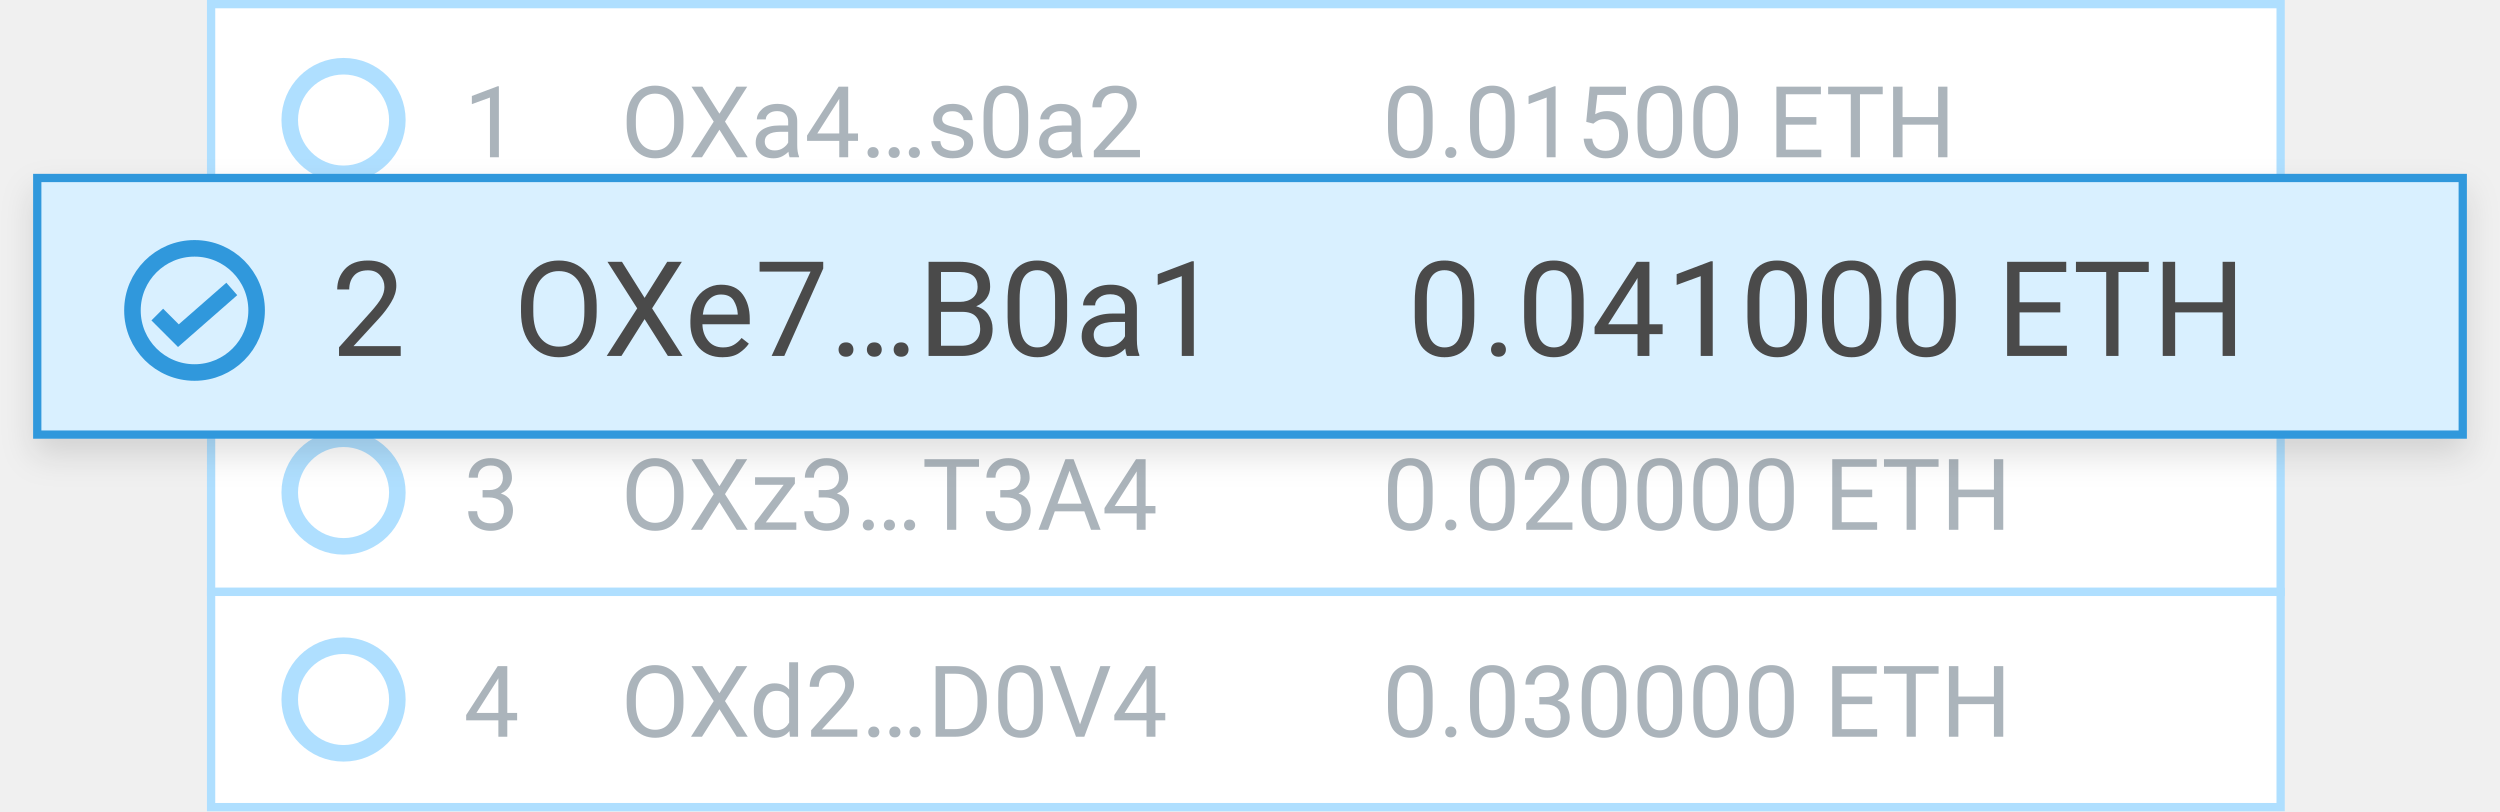
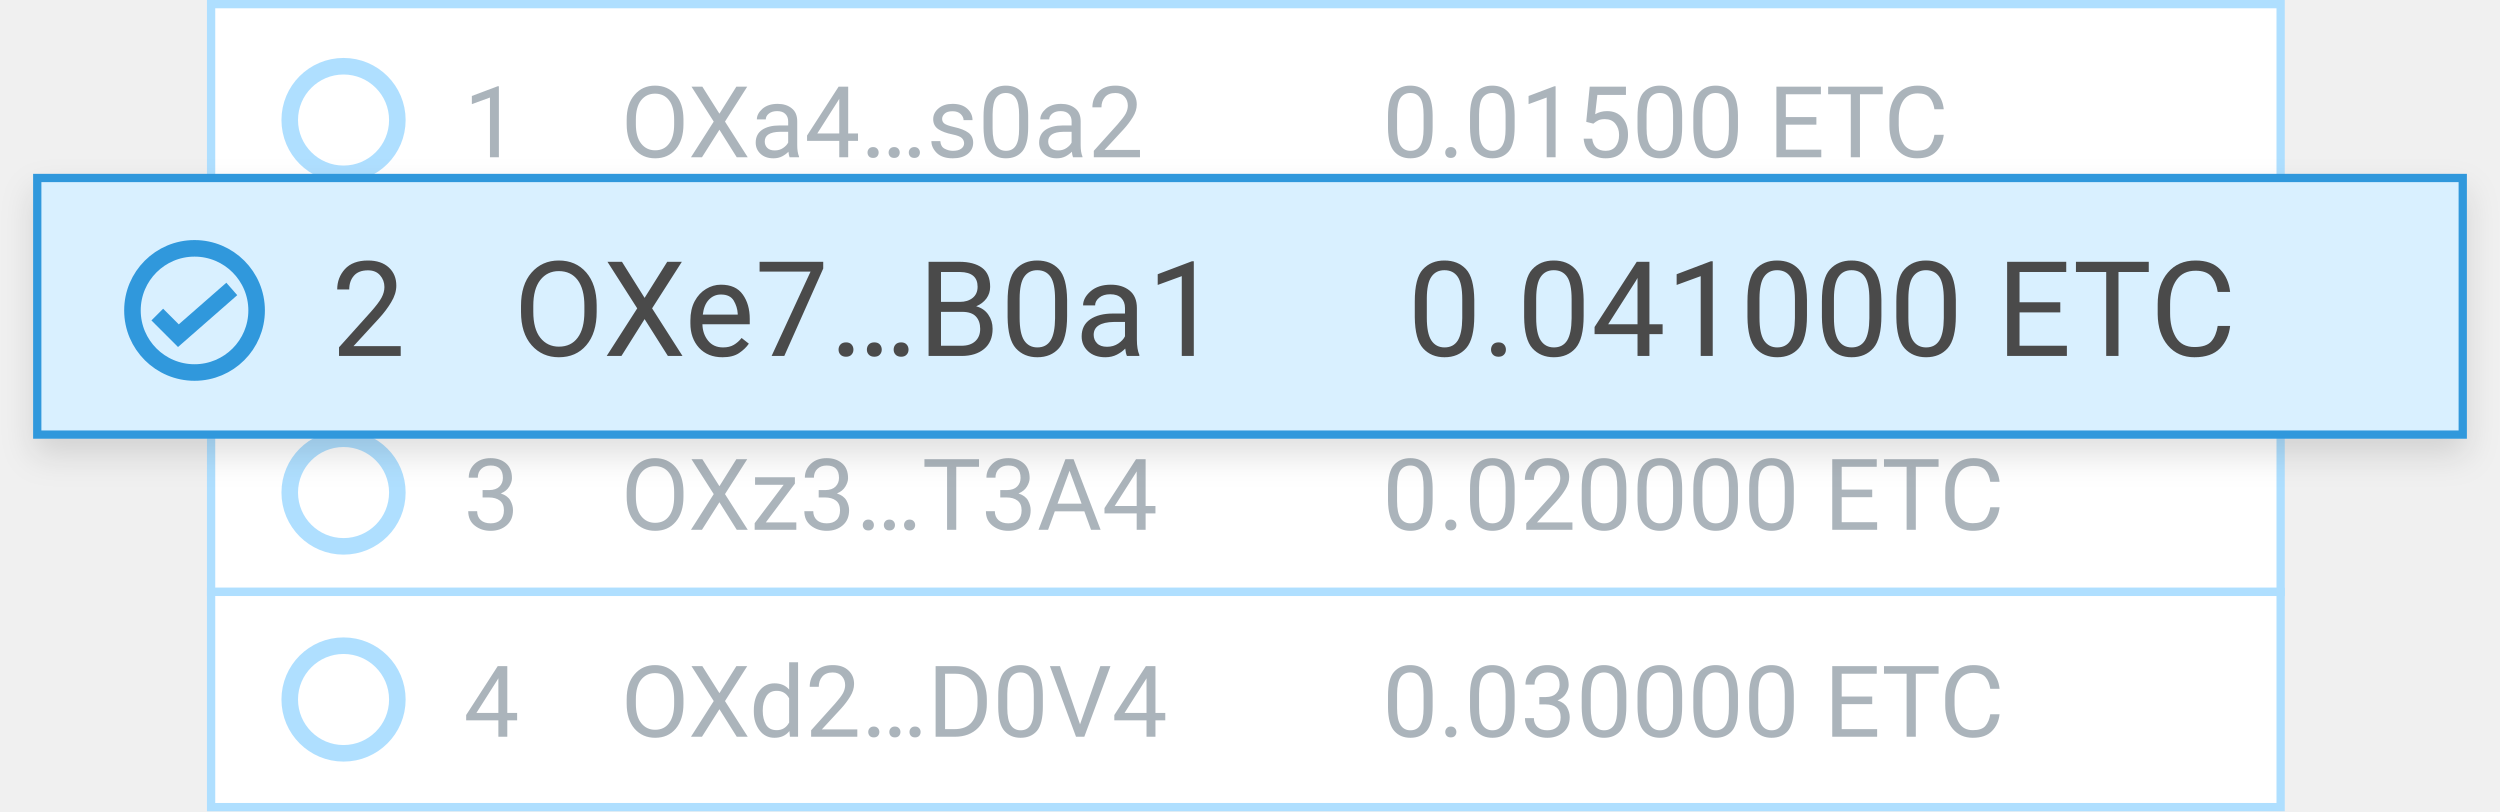
<svg xmlns="http://www.w3.org/2000/svg" xmlns:xlink="http://www.w3.org/1999/xlink" width="302px" height="98px" viewBox="0 0 302 98" version="1.1">
  <defs>
    <rect id="path-1" x="0" y="0" width="294" height="32" />
    <filter x="-2.4%" y="-15.6%" width="104.8%" height="143.8%" filterUnits="objectBoundingBox" id="filter-2">
      <feOffset dx="0" dy="2" in="SourceAlpha" result="shadowOffsetOuter1" />
      <feGaussianBlur stdDeviation="2" in="shadowOffsetOuter1" result="shadowBlurOuter1" />
      <feComposite in="shadowBlurOuter1" in2="SourceAlpha" operator="out" result="shadowBlurOuter1" />
      <feColorMatrix values="0 0 0 0 0   0 0 0 0 0   0 0 0 0 0  0 0 0 0.123 0" type="matrix" in="shadowBlurOuter1" />
    </filter>
  </defs>
  <g id="Import-account" stroke="none" stroke-width="1" fill="none" fill-rule="evenodd">
    <g id="hardware-connect" transform="translate(-361, -797)">
      <g id="Group-10" transform="translate(356, 717)">
        <g id="accounts" transform="translate(9, 80)">
          <g id="Group-5" transform="translate(21, 0)">
            <g id="Group-7" transform="translate(0, 45)">
              <rect id="Rectangle-6-Copy" stroke="#AFDFFF" fill="#FFFFFF" x="0.5" y="0.5" width="250" height="26" />
              <text id="3" font-family="Roboto-Regular, Roboto" font-size="12" font-weight="normal" fill="#ABB4BB">
                <tspan x="31" y="19">3</tspan>
              </text>
              <text id="OXz3…T3A4" font-family="Roboto-Regular, Roboto" font-size="12" font-weight="normal" fill="#ABB4BB">
                <tspan x="50" y="19">OXz3…T3A4</tspan>
              </text>
              <text id="0.020000-ETH" font-family="Roboto-Regular, Roboto" font-size="12" font-weight="normal" fill="#ABB4BB">
-                 <tspan x="142" y="19">0.020000 ETH</tspan>
+                 <tspan x="142" y="19">0.020000 ETC</tspan>
              </text>
              <circle id="Oval-Copy" stroke="#AFDFFF" stroke-width="2" cx="16.5" cy="14.5" r="6.5" />
            </g>
            <g id="Group-7-Copy">
              <rect id="Rectangle-6-Copy" stroke="#AFDFFF" fill="#FFFFFF" x="0.5" y="0.5" width="250" height="26" />
              <text id="1" font-family="Roboto-Regular, Roboto" font-size="12" font-weight="normal" fill="#ABB4BB">
                <tspan x="31" y="19">1</tspan>
              </text>
              <text id="OXa4…s0a2" font-family="Roboto-Regular, Roboto" font-size="12" font-weight="normal" fill="#ABB4BB">
                <tspan x="50" y="19">OXa4…s0a2</tspan>
              </text>
              <text id="0.01500-ETH" font-family="Roboto-Regular, Roboto" font-size="12" font-weight="normal" fill="#ABB4BB">
-                 <tspan x="142" y="19">0.01500 ETH</tspan>
+                 <tspan x="142" y="19">0.01500 ETC</tspan>
              </text>
              <circle id="Oval-Copy" stroke="#AFDFFF" stroke-width="2" cx="16.5" cy="14.5" r="6.5" />
            </g>
            <g id="Group-8" transform="translate(0, 71)">
              <rect id="Rectangle-6-Copy-2" stroke="#AFDFFF" fill="#FFFFFF" x="0.5" y="0.5" width="250" height="26" />
              <text id="4" font-family="Roboto-Regular, Roboto" font-size="12" font-weight="normal" fill="#ABB4BB">
                <tspan x="31" y="18">4</tspan>
              </text>
              <text id="OXd2…D0V4" font-family="Roboto-Regular, Roboto" font-size="12" font-weight="normal" fill="#ABB4BB">
                <tspan x="50" y="18">OXd2…D0V4</tspan>
              </text>
              <text id="0.030000-ETH" font-family="Roboto-Regular, Roboto" font-size="12" font-weight="normal" fill="#ABB4BB">
-                 <tspan x="142" y="18">0.030000 ETH</tspan>
+                 <tspan x="142" y="18">0.030000 ETC</tspan>
              </text>
              <circle id="Oval-Copy-2" stroke="#AFDFFF" stroke-width="2" cx="16.5" cy="13.5" r="6.5" />
            </g>
          </g>
          <g id="Group-4" transform="translate(0, 21)">
            <g id="Rectangle-6">
              <use fill="black" fill-opacity="1" filter="url(#filter-2)" xlink:href="#path-1" />
              <rect stroke="#3098DC" stroke-width="1" stroke-linejoin="square" fill="#D9F0FF" fill-rule="evenodd" x="0.5" y="0.5" width="293" height="31" />
            </g>
            <text id="2" font-family="Roboto-Regular, Roboto" font-size="16" font-weight="normal" fill="#4A4A4A">
              <tspan x="36" y="22">2</tspan>
            </text>
            <text id="OXe7…B0a1" font-family="Roboto-Regular, Roboto" font-size="16" font-weight="normal" fill="#4A4A4A">
              <tspan x="58" y="22">OXe7…B0a1</tspan>
            </text>
            <text id="0.041000-ETH" font-family="Roboto-Regular, Roboto" font-size="16" font-weight="normal" fill="#4A4A4A">
-               <tspan x="166" y="22">0.041000 ETH</tspan>
+               <tspan x="166" y="22">0.041000 ETC</tspan>
            </text>
            <circle id="Oval" stroke="#3098DC" stroke-width="2" cx="19.5" cy="16.5" r="7.5" />
            <polyline id="Path-5" stroke="#3098DC" stroke-width="2" points="15 17 17.55 19.55 24 13.904" />
          </g>
        </g>
      </g>
    </g>
  </g>
</svg>
